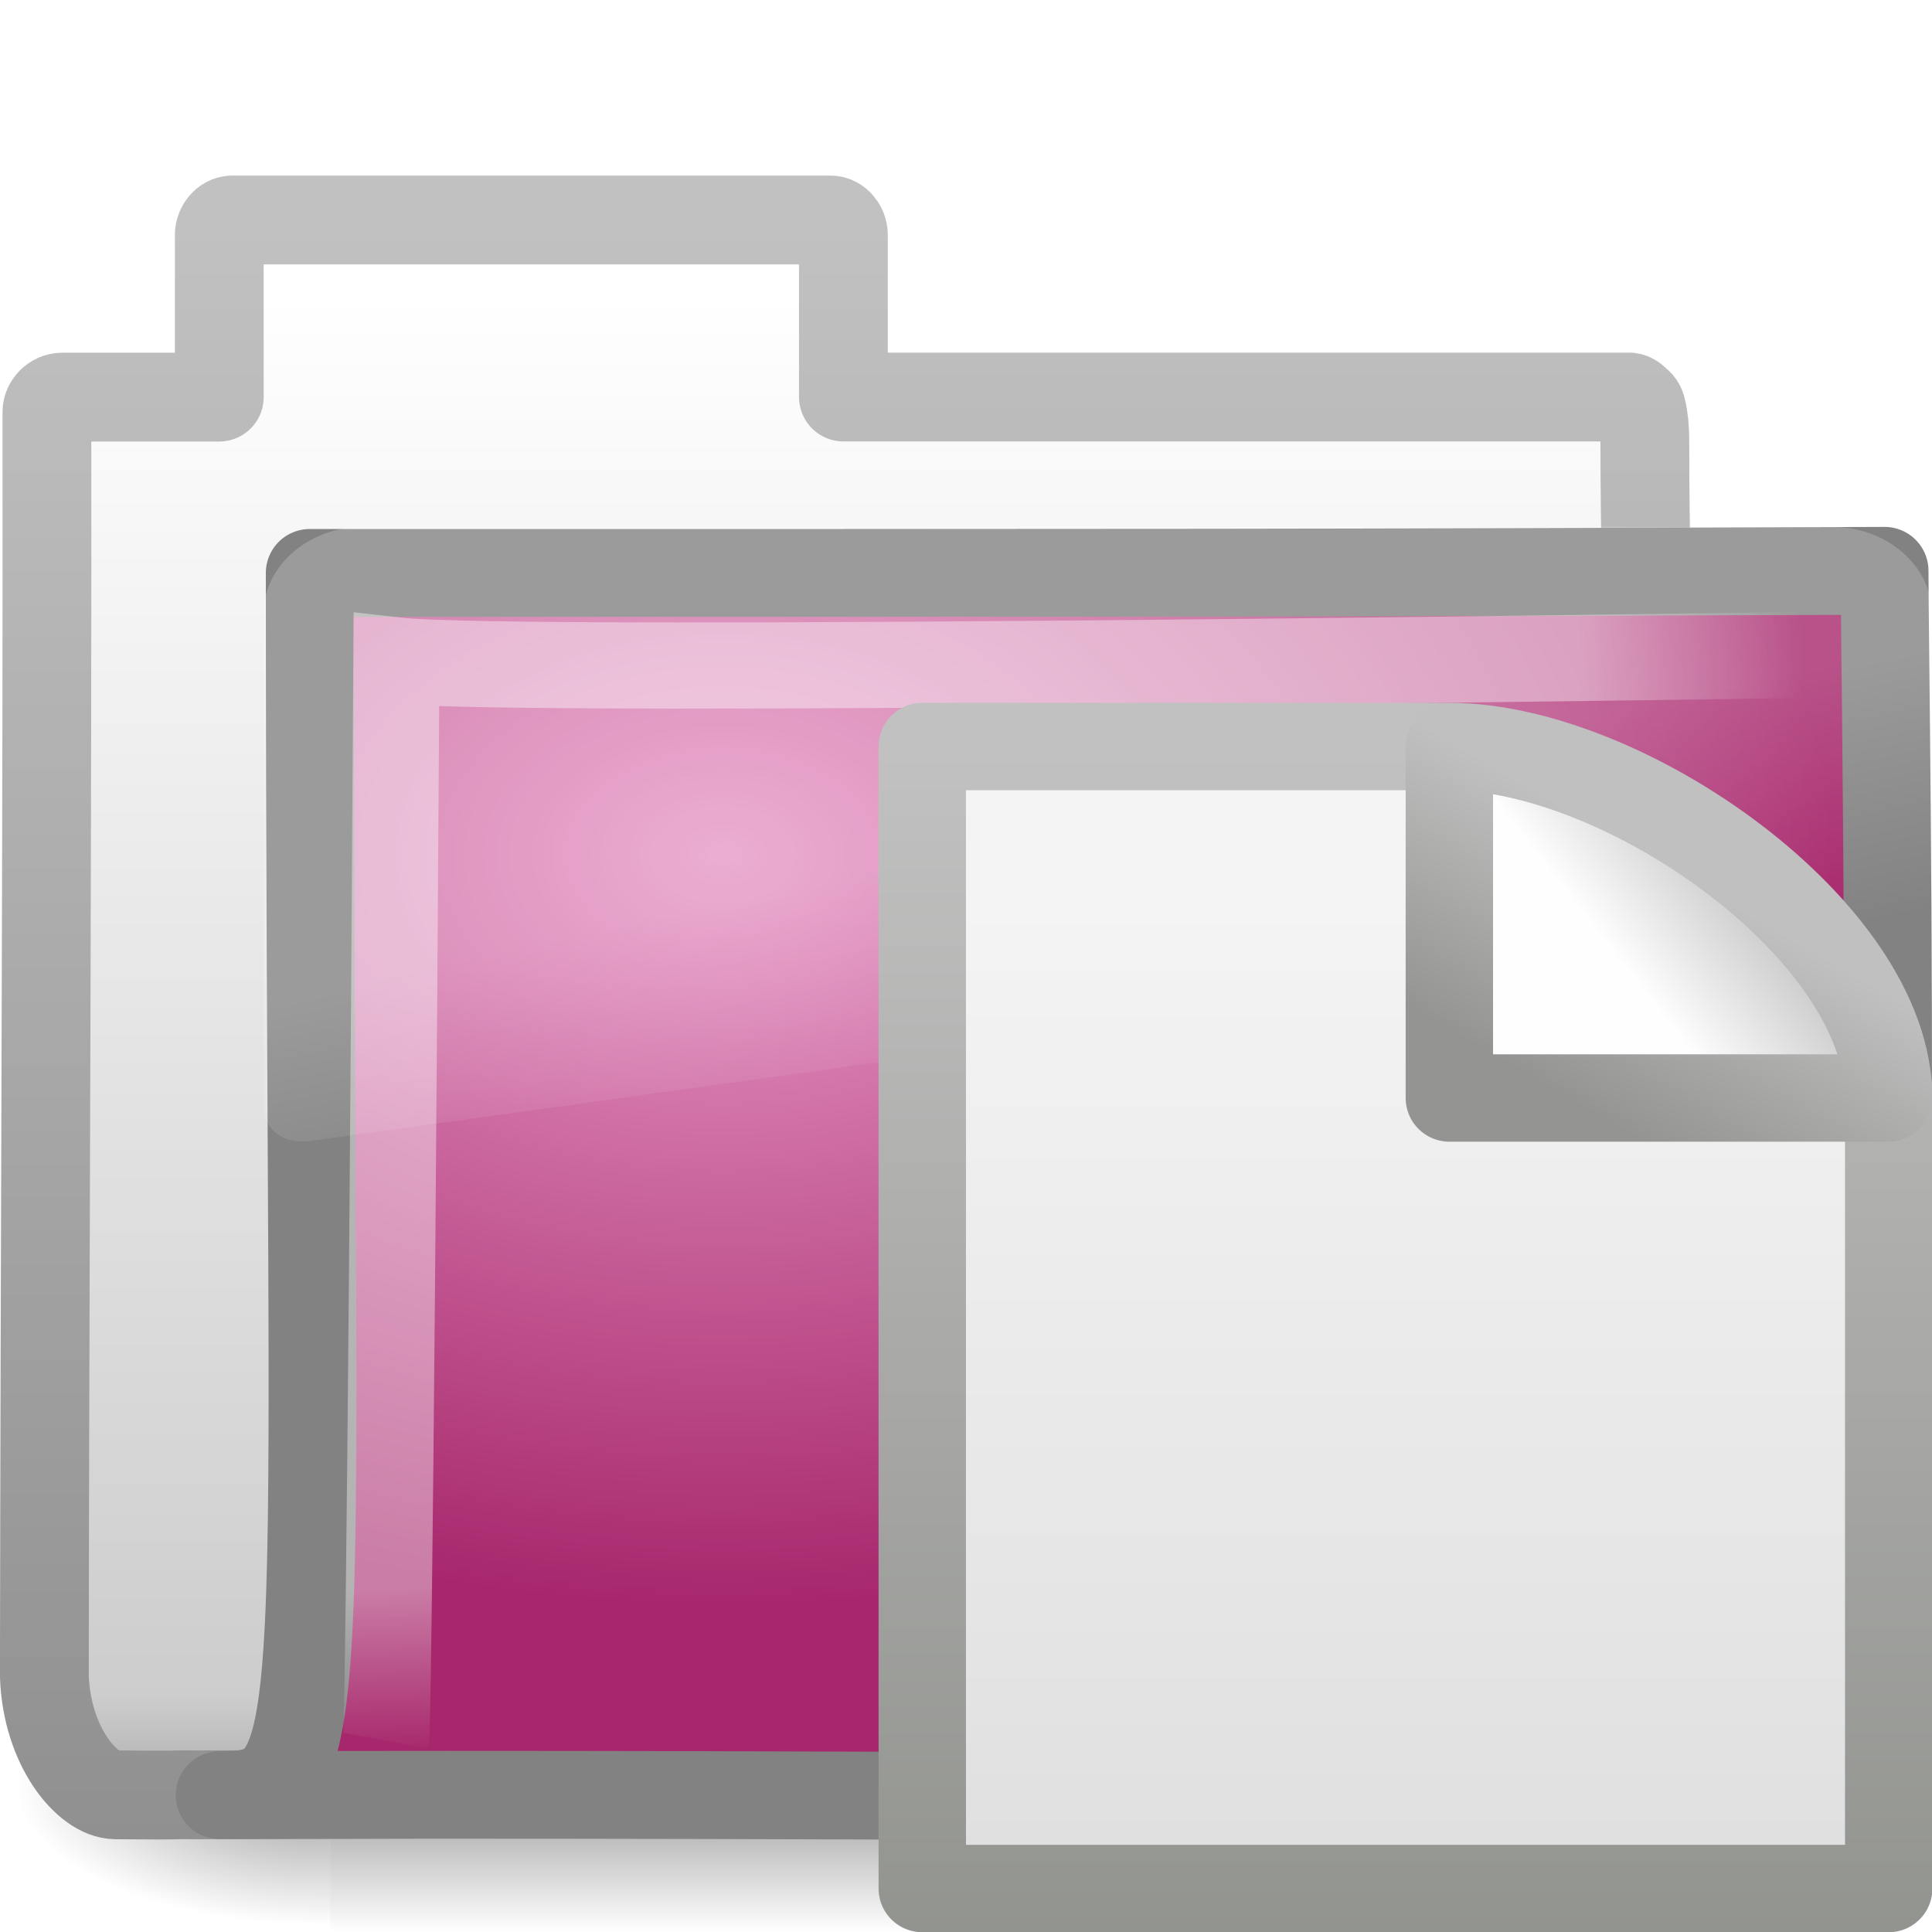
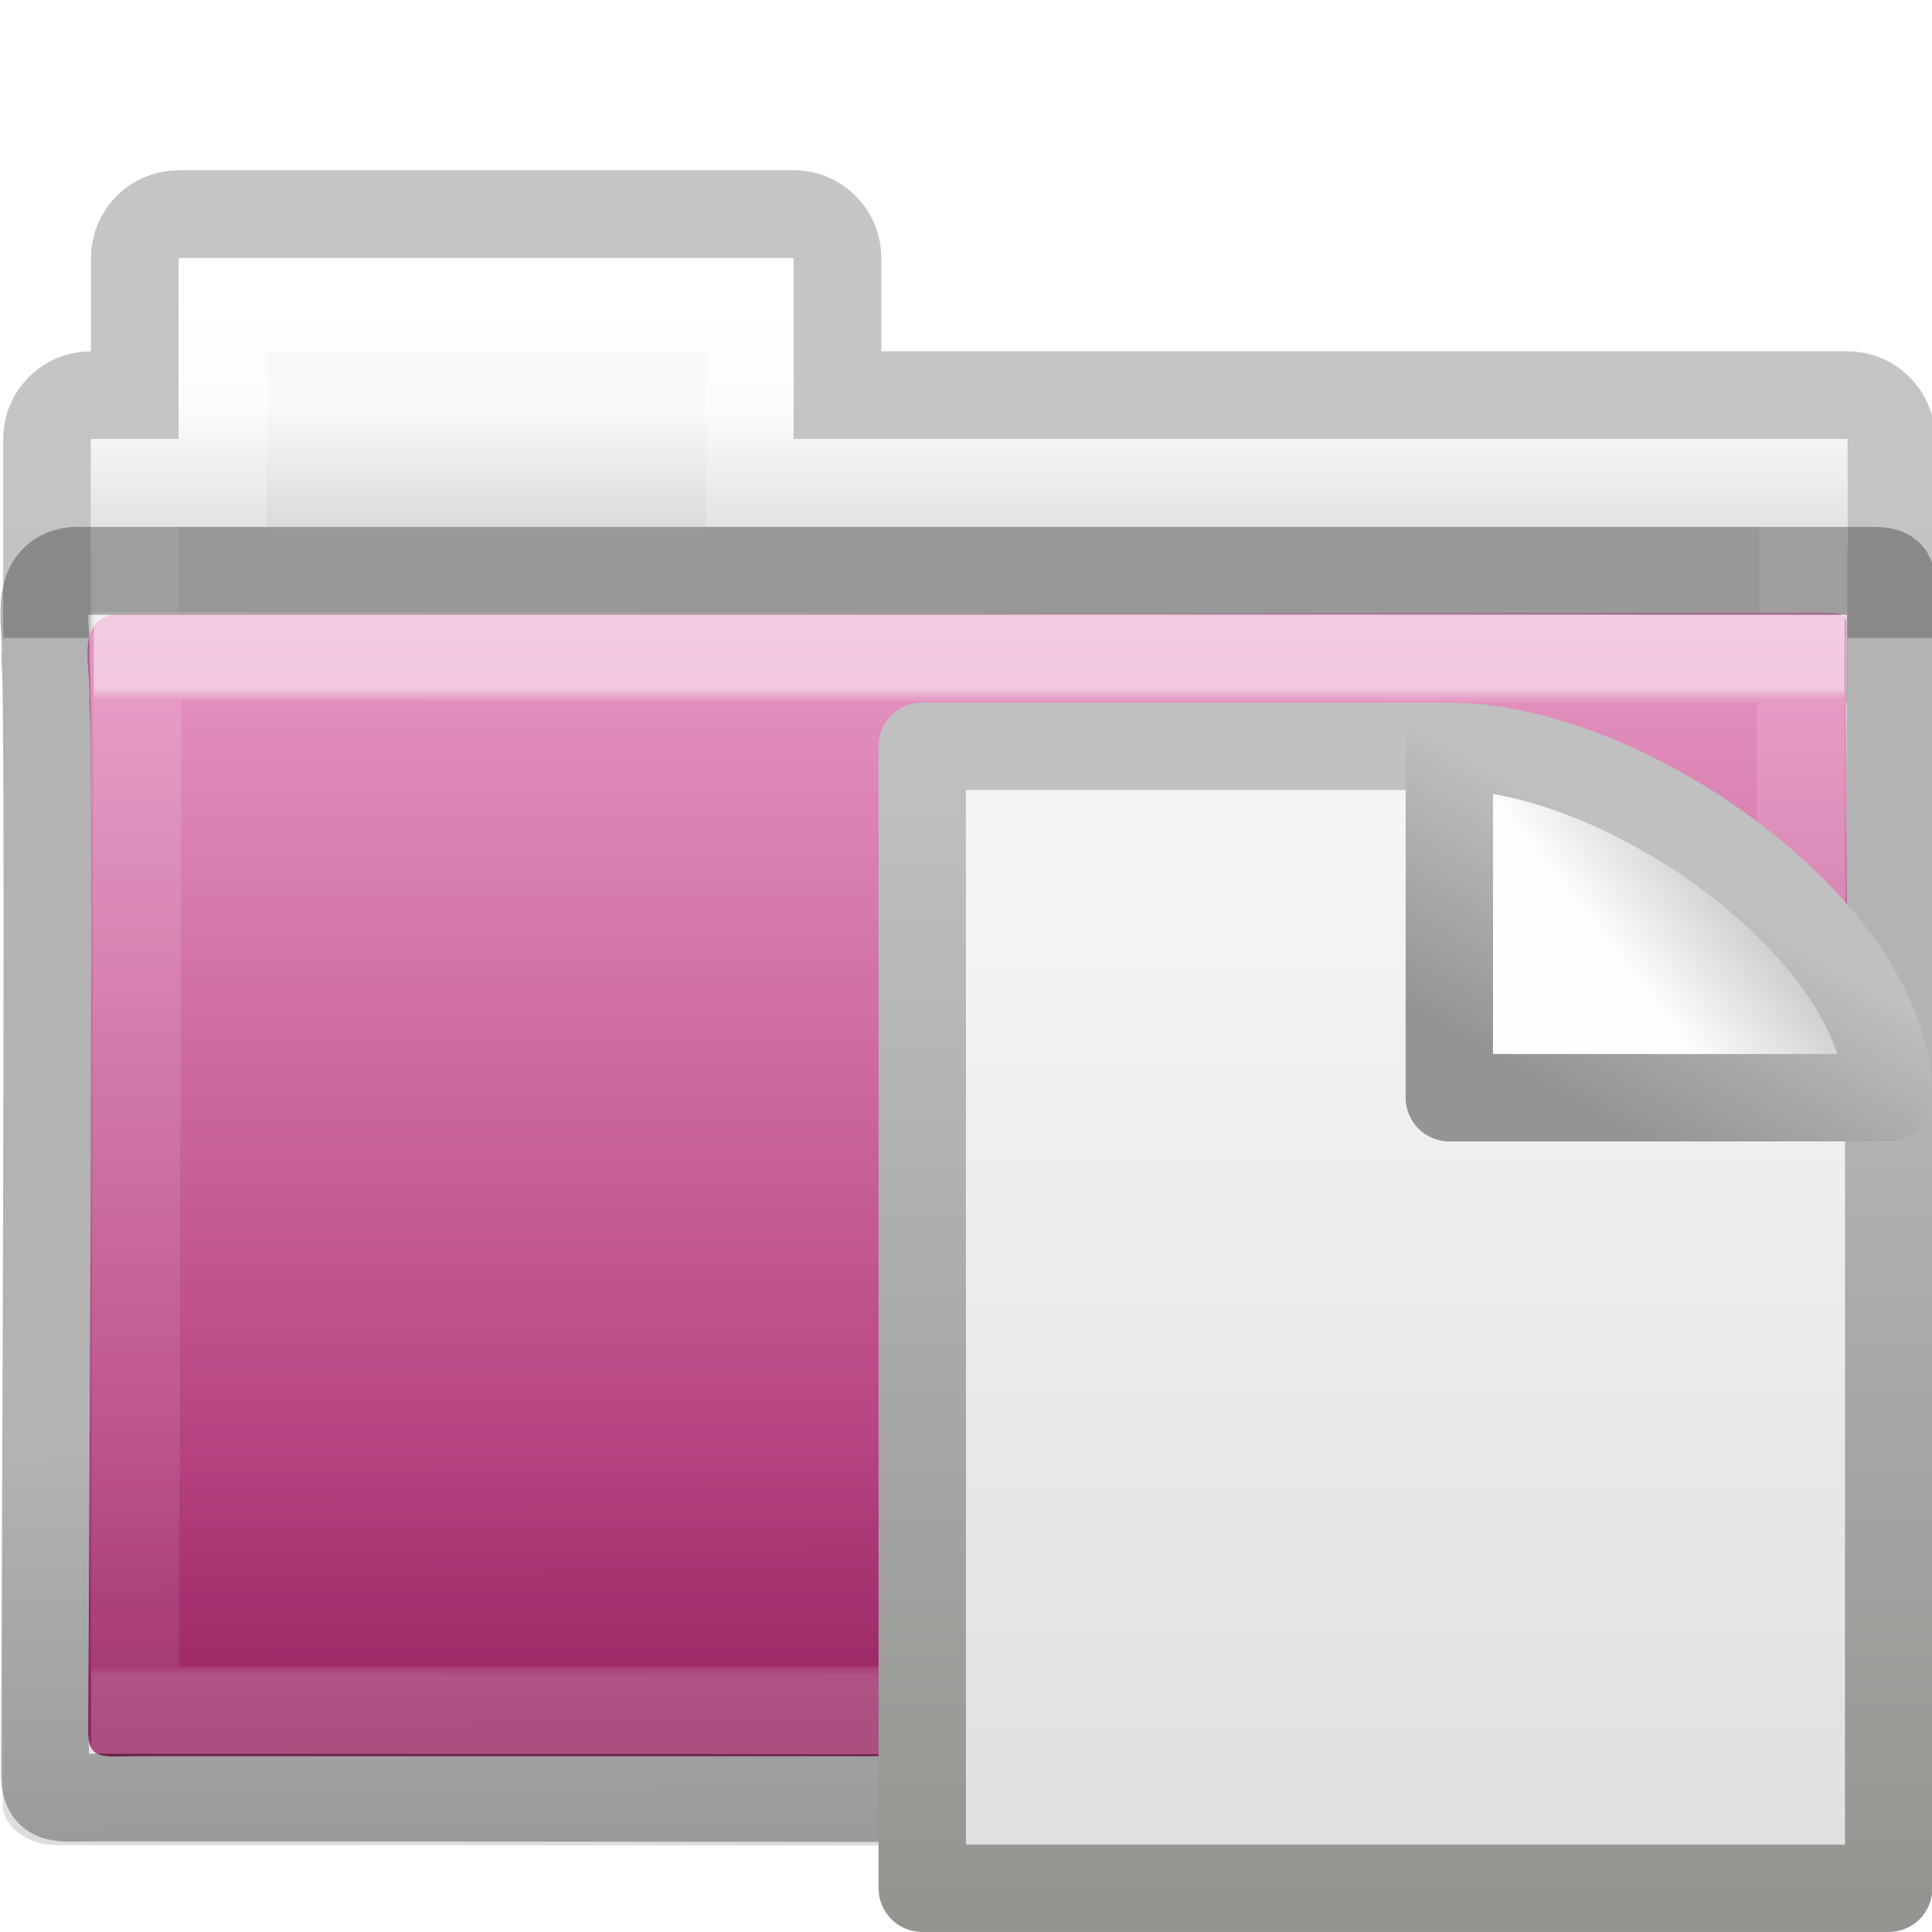
- <svg xmlns="http://www.w3.org/2000/svg" xmlns:xlink="http://www.w3.org/1999/xlink" version="1.0" width="22" height="22" id="svg2">
-   <defs id="defs4">
-     <linearGradient id="linearGradient5060">
-       <stop id="stop5062" style="stop-color:#000000;stop-opacity:1" offset="0" />
-       <stop id="stop5064" style="stop-color:#000000;stop-opacity:0" offset="1" />
+ <svg xmlns="http://www.w3.org/2000/svg" xmlns:xlink="http://www.w3.org/1999/xlink" width="22" height="22" id="svg10994" version="1.1">
+   <defs id="defs10996">
+     <linearGradient xlink:href="#linearGradient3454-2-5-0-3-4-1" id="linearGradient4440-9" gradientUnits="userSpaceOnUse" gradientTransform="matrix(0.6276264,0,0,0.7904335,1.97277,-3.815592)" x1="27.557" y1="7.163" x2="27.557" y2="21.387" />
+     <linearGradient id="linearGradient3454-2-5-0-3-4-1">
+       <stop offset="0" style="stop-color:#ffffff;stop-opacity:1" id="stop3456-4-9-38-1-8-8" />
+       <stop offset="0.01" style="stop-color:#ffffff;stop-opacity:0.235" id="stop3458-39-80-3-5-5-8" />
+       <stop offset="0.99" style="stop-color:#ffffff;stop-opacity:0.157" id="stop3460-7-0-2-4-2-7" />
+       <stop offset="1" style="stop-color:#ffffff;stop-opacity:0.392" id="stop3462-0-9-8-7-2-3" />
+     </linearGradient>
+     <linearGradient xlink:href="#linearGradient6129-963-697-142-998-580-273-5-3" id="linearGradient4436-4" gradientUnits="userSpaceOnUse" gradientTransform="matrix(0.547619,0,0,0.4829942,-2.10685,-7.244907)" x1="22.935" y1="49.629" x2="22.809" y2="36.658" />
+     <linearGradient id="linearGradient6129-963-697-142-998-580-273-5-3">
+       <stop id="stop2661-1-2" style="stop-color:#0a0a0a;stop-opacity:0.498" offset="0" />
+       <stop id="stop2663-85-8" style="stop-color:#0a0a0a;stop-opacity:0" offset="1" />
+     </linearGradient>
+     <linearGradient xlink:href="#linearGradient4632-0-6-4-3-4-0" id="linearGradient4430-9" gradientUnits="userSpaceOnUse" gradientTransform="matrix(0.4666607,0,0,0.4821427,-0.16385,-7.45535)" x1="35.793" y1="17.118" x2="35.793" y2="43.761" />
+     <linearGradient id="linearGradient4632-0-6-4-3-4-0">
+       <stop style="stop-color:#e799c5;stop-opacity:1;" offset="0" id="stop4634-4-4-7-7-4-8" />
+       <stop style="stop-color:#a7276b;stop-opacity:1;" offset="1" id="stop4636-3-1-5-1-3-9" />
+     </linearGradient>
+     <linearGradient xlink:href="#linearGradient4325-0" id="linearGradient4418-4" gradientUnits="userSpaceOnUse" gradientTransform="matrix(0.4313124,0,0,0.4863801,0.98956,-4.814587)" x1="21.37" y1="4.732" x2="21.37" y2="34.143" />
+     <linearGradient id="linearGradient4325-0">
+       <stop offset="0" style="stop-color:#ffffff;stop-opacity:1" id="stop4327-4" />
+       <stop offset="0.111" style="stop-color:#ffffff;stop-opacity:0.235" id="stop4329-5" />
+       <stop offset="0.99" style="stop-color:#ffffff;stop-opacity:0.157" id="stop4331-6" />
+       <stop offset="1" style="stop-color:#ffffff;stop-opacity:0.392" id="stop4333-7" />
+     </linearGradient>
+     <linearGradient xlink:href="#linearGradient4646-7-4-3-5-6" id="linearGradient4414-2" gradientUnits="userSpaceOnUse" gradientTransform="matrix(0.4909626,0,0,0.4898488,-25.70652,-7.712757)" x1="62.989" y1="13" x2="62.989" y2="16" />
+     <linearGradient id="linearGradient4646-7-4-3-5-6">
+       <stop offset="0" style="stop-color:#f9f9f9;stop-opacity:1" id="stop4648-8-0-3-6-5" />
+       <stop offset="1" style="stop-color:#d8d8d8;stop-opacity:1" id="stop4650-1-7-3-4-8" />
+     </linearGradient>
+     <linearGradient id="linearGradient3104-8-8-97-4-6-11-5-5-0-5">
+       <stop offset="0" style="stop-color:#000000;stop-opacity:0.322" id="stop3106-5-4-3-5-0-2-1-0-6-6" />
+       <stop offset="1" style="stop-color:#000000;stop-opacity:0.278" id="stop3108-4-3-7-8-2-0-7-9-1-4" />
+     </linearGradient>
+     <linearGradient y2="3.634" x2="-51.786" y1="53.514" x1="-51.786" gradientTransform="matrix(0.4021252,0,0,0.398023,52.35056,-7.790937)" gradientUnits="userSpaceOnUse" id="linearGradient10992" xlink:href="#linearGradient3104-8-8-97-4-6-11-5-5-0-5" />
+     <linearGradient y2="2.906" x2="-51.786" y1="50.786" x1="-51.786" gradientTransform="matrix(0.3000362,0,0,0.3120485,30.16126,7.628863)" gradientUnits="userSpaceOnUse" id="linearGradient3056" xlink:href="#linearGradient3931" />
+     <linearGradient y2="47.013" x2="25.132" y1="6.729" x1="25.132" gradientTransform="matrix(0.3715633,0,0,0.3334383,8.086597,8.000473)" gradientUnits="userSpaceOnUse" id="linearGradient3054" xlink:href="#linearGradient3600-1" />
+     <linearGradient y2="5.821" x2="15.18" y1="2.185" x1="17.289" gradientTransform="matrix(0.6844293,0,0,0.6820072,6.790966,8.159907)" gradientUnits="userSpaceOnUse" id="linearGradient3051" xlink:href="#linearGradient4559" />
+     <linearGradient y2="5.457" x2="36.358" y1="8.059" x1="32.892" gradientTransform="matrix(0.3707081,0,0,0.3548465,6.147461,7.954039)" gradientUnits="userSpaceOnUse" id="linearGradient3049" xlink:href="#linearGradient8589" />
+     <linearGradient gradientTransform="matrix(0.3000362,0,0,0.3120485,30.16126,7.628863)" gradientUnits="userSpaceOnUse" xlink:href="#linearGradient3931" id="linearGradient3374" y2="2.906" x2="-51.786" y1="50.786" x1="-51.786" />
+     <linearGradient gradientTransform="matrix(0.3715633,0,0,0.3334383,8.086597,8.000473)" gradientUnits="userSpaceOnUse" xlink:href="#linearGradient3600-1" id="linearGradient3372" y2="47.013" x2="25.132" y1="6.729" x1="25.132" />
+     <linearGradient gradientTransform="matrix(0.6844293,0,0,0.6820072,6.790966,8.159907)" gradientUnits="userSpaceOnUse" xlink:href="#linearGradient4559" id="linearGradient3369" y2="5.821" x2="15.18" y1="2.185" x1="17.289" />
+     <linearGradient gradientTransform="matrix(0.3707081,0,0,0.3548465,6.147461,7.954039)" gradientUnits="userSpaceOnUse" xlink:href="#linearGradient8589" id="linearGradient3367" y2="5.457" x2="36.358" y1="8.059" x1="32.892" />
+     <linearGradient id="linearGradient3600-1">
+       <stop offset="0" style="stop-color:#f4f4f4;stop-opacity:1" id="stop3602-1" />
+       <stop offset="1" style="stop-color:#dbdbdb;stop-opacity:1" id="stop3604-5" />
+     </linearGradient>
+     <linearGradient id="linearGradient3931">
+       <stop offset="0" style="stop-color:#8d8f8a;stop-opacity:1" id="stop3933" />
+       <stop offset="1" style="stop-color:#c1c1c1;stop-opacity:1" id="stop3935" />
+     </linearGradient>
+     <linearGradient id="linearGradient8589">
+       <stop offset="0" style="stop-color:#fefefe;stop-opacity:1" id="stop8591" />
+       <stop offset="1" style="stop-color:#cbcbcb;stop-opacity:1" id="stop8593" />
+     </linearGradient>
+     <linearGradient id="linearGradient4559">
+       <stop offset="0" style="stop-color:#c0c0c0;stop-opacity:1" id="stop4561" />
+       <stop offset="1" style="stop-color:#949492;stop-opacity:1" id="stop4563" />
+     </linearGradient>
+     <linearGradient gradientUnits="userSpaceOnUse" xlink:href="#linearGradient8265-821-176-38-919-66-249" id="linearGradient3526" y2="24.628" x2="20.055" y1="16.408" x1="18.031" />
+     <radialGradient gradientTransform="matrix(-0.01529236,1.216956,-1.635174,-0.01889719,-6.522941,-19.50094)" gradientUnits="userSpaceOnUse" xlink:href="#linearGradient3752" id="radialGradient3524" fy="5.593" fx="4.02" r="10.273" cy="5.593" cx="4.02" />
+     <linearGradient gradientTransform="matrix(0.9052018,0,0,0.8680849,-19.71225,-19.88397)" gradientUnits="userSpaceOnUse" xlink:href="#linearGradient3390" id="linearGradient3522" y2="4.252" x2="3.077" y1="16.979" x1="15.669" />
+     <radialGradient gradientTransform="matrix(1.263722,1.6454755e-8,-1.1140231e-8,0.8555673,-21.65322,-19.7131)" gradientUnits="userSpaceOnUse" xlink:href="#linearGradient7012-661-145-733-759-865-745" id="radialGradient3520" fy="8.478" fx="8.233" r="9.999" cy="8.478" cx="8.233" />
+     <linearGradient gradientTransform="matrix(0.9101563,0,0,0.8985549,-19.40351,-21.964)" gradientUnits="userSpaceOnUse" xlink:href="#linearGradient5157" id="linearGradient3518" y2="23.062" x2="9.876" y1="2.601" x1="9.876" />
+     <linearGradient gradientTransform="matrix(0.9101563,0,0,0.8985549,11.88585,-34.99423)" gradientUnits="userSpaceOnUse" xlink:href="#linearGradient11111" id="linearGradient3516" y2="37.503" x2="-28.531" y1="17.956" x1="-28.531" />
+     <radialGradient gradientTransform="matrix(-2.774389,0,0,1.969706,112.7623,-872.8854)" gradientUnits="userSpaceOnUse" xlink:href="#linearGradient5060" id="radialGradient3514" fy="486.648" fx="605.714" r="117.143" cy="486.648" cx="605.714" />
+     <radialGradient gradientTransform="matrix(2.774389,0,0,1.969706,-1891.633,-872.8854)" gradientUnits="userSpaceOnUse" xlink:href="#linearGradient5060" id="radialGradient3512" fy="486.648" fx="605.714" r="117.143" cy="486.648" cx="605.714" />
+     <linearGradient gradientTransform="matrix(2.774389,0,0,1.969706,-1892.179,-872.8854)" gradientUnits="userSpaceOnUse" xlink:href="#linearGradient5048" id="linearGradient3510" y2="609.505" x2="302.857" y1="366.648" x1="302.857" />
+     <linearGradient id="linearGradient8265-821-176-38-919-66-249">
+       <stop offset="0" style="stop-color:#ffffff;stop-opacity:1" id="stop2687" />
+       <stop offset="1" style="stop-color:#ffffff;stop-opacity:0" id="stop2689" />
+     </linearGradient>
+     <linearGradient id="linearGradient3752">
+       <stop offset="0" style="stop-color:#ffffff;stop-opacity:1" id="stop3754" />
+       <stop offset="0.848" style="stop-color:#ffffff;stop-opacity:1" id="stop3760" />
+       <stop offset="1" style="stop-color:#ffffff;stop-opacity:0" id="stop3756" />
+     </linearGradient>
+     <linearGradient id="linearGradient7012-661-145-733-759-865-745">
+       <stop offset="0" style="stop-color:#aacb7d;stop-opacity:1" id="stop2699" />
+       <stop offset="1" style="stop-color:#709937;stop-opacity:1" id="stop2701" />
+     </linearGradient>
+     <linearGradient id="linearGradient3390">
+       <stop offset="0" style="stop-color:#51751e;stop-opacity:1" id="stop3392" />
+       <stop offset="1" style="stop-color:#51751e;stop-opacity:1" id="stop3394" />
+     </linearGradient>
+     <linearGradient id="linearGradient11111">
+       <stop offset="0" style="stop-color:#ffffff;stop-opacity:1" id="stop11113" />
+       <stop offset="0.91" style="stop-color:#cdcdcd;stop-opacity:1" id="stop11115" />
+       <stop offset="1" style="stop-color:#a1a1a1;stop-opacity:1" id="stop11117" />
+     </linearGradient>
+     <linearGradient id="linearGradient5157">
+       <stop offset="0" style="stop-color:#c1c1c1;stop-opacity:1" id="stop5159" />
+       <stop offset="1" style="stop-color:#909090;stop-opacity:1" id="stop5161" />
    </linearGradient>
    <linearGradient id="linearGradient5048">
-       <stop id="stop5050" style="stop-color:#000000;stop-opacity:0" offset="0" />
-       <stop id="stop5056" style="stop-color:#000000;stop-opacity:1" offset="0.5" />
-       <stop id="stop5052" style="stop-color:#000000;stop-opacity:0" offset="1" />
+       <stop offset="0" style="stop-color:#000000;stop-opacity:0" id="stop5050" />
+       <stop offset="0.5" style="stop-color:#000000;stop-opacity:1" id="stop5056" />
+       <stop offset="1" style="stop-color:#000000;stop-opacity:0" id="stop5052" />
    </linearGradient>
-     <linearGradient id="linearGradient5157">
-       <stop id="stop5159" style="stop-color:#c1c1c1;stop-opacity:1" offset="0" />
-       <stop id="stop5161" style="stop-color:#909090;stop-opacity:1" offset="1" />
+     <linearGradient id="linearGradient5060">
+       <stop offset="0" style="stop-color:#000000;stop-opacity:1" id="stop5062" />
+       <stop offset="1" style="stop-color:#000000;stop-opacity:0" id="stop5064" />
    </linearGradient>
-     <linearGradient id="linearGradient11111">
-       <stop id="stop11113" style="stop-color:#ffffff;stop-opacity:1" offset="0" />
-       <stop id="stop11115" style="stop-color:#cdcdcd;stop-opacity:1" offset="0.91" />
-       <stop id="stop11117" style="stop-color:#a1a1a1;stop-opacity:1" offset="1" />
-     </linearGradient>
-     <linearGradient id="linearGradient3390">
-       <stop id="stop3392" style="stop-color:#51751e;stop-opacity:1" offset="0" />
-       <stop id="stop3394" style="stop-color:#51751e;stop-opacity:1" offset="1" />
-     </linearGradient>
-     <linearGradient id="linearGradient7012-661-145-733-759-865-745">
-       <stop id="stop2699" style="stop-color:#e799c7;stop-opacity:1;" offset="0" />
-       <stop id="stop2701" style="stop-color:#a7276c;stop-opacity:1;" offset="1" />
-     </linearGradient>
-     <linearGradient id="linearGradient3752">
-       <stop id="stop3754" style="stop-color:#ffffff;stop-opacity:1" offset="0" />
-       <stop id="stop3760" style="stop-color:#ffffff;stop-opacity:1" offset="0.848" />
-       <stop id="stop3756" style="stop-color:#ffffff;stop-opacity:0" offset="1" />
-     </linearGradient>
-     <linearGradient id="linearGradient8265-821-176-38-919-66-249">
-       <stop id="stop2687" style="stop-color:#ffffff;stop-opacity:1" offset="0" />
-       <stop id="stop2689" style="stop-color:#ffffff;stop-opacity:0" offset="1" />
-     </linearGradient>
-     <linearGradient x1="302.857" y1="366.648" x2="302.857" y2="609.505" id="linearGradient3510" xlink:href="#linearGradient5048" gradientUnits="userSpaceOnUse" gradientTransform="matrix(2.774389,0,0,1.969706,-1892.179,-872.8854)" />
-     <radialGradient cx="605.714" cy="486.648" r="117.143" fx="605.714" fy="486.648" id="radialGradient3512" xlink:href="#linearGradient5060" gradientUnits="userSpaceOnUse" gradientTransform="matrix(2.774389,0,0,1.969706,-1891.633,-872.8854)" />
-     <radialGradient cx="605.714" cy="486.648" r="117.143" fx="605.714" fy="486.648" id="radialGradient3514" xlink:href="#linearGradient5060" gradientUnits="userSpaceOnUse" gradientTransform="matrix(-2.774389,0,0,1.969706,112.7623,-872.8854)" />
-     <linearGradient x1="-28.531" y1="17.956" x2="-28.531" y2="37.503" id="linearGradient3516" xlink:href="#linearGradient11111" gradientUnits="userSpaceOnUse" gradientTransform="matrix(0.9101563,0,0,0.8985549,11.88585,-34.99423)" />
-     <linearGradient x1="9.876" y1="2.601" x2="9.876" y2="23.062" id="linearGradient3518" xlink:href="#linearGradient5157" gradientUnits="userSpaceOnUse" gradientTransform="matrix(0.9101563,0,0,0.8985549,-19.40351,-21.964)" />
-     <radialGradient cx="8.233" cy="8.478" r="9.999" fx="8.233" fy="8.478" id="radialGradient3520" xlink:href="#linearGradient7012-661-145-733-759-865-745" gradientUnits="userSpaceOnUse" gradientTransform="matrix(1.263722,1.6454755e-8,-1.1140231e-8,0.8555673,-21.65322,-19.7131)" />
-     <linearGradient x1="15.669" y1="16.979" x2="3.077" y2="4.252" id="linearGradient3522" xlink:href="#linearGradient3390" gradientUnits="userSpaceOnUse" gradientTransform="matrix(0.9052018,0,0,0.8680849,-19.71225,-19.88397)" />
-     <radialGradient cx="4.02" cy="5.593" r="10.273" fx="4.02" fy="5.593" id="radialGradient3524" xlink:href="#linearGradient3752" gradientUnits="userSpaceOnUse" gradientTransform="matrix(-0.01529236,1.216956,-1.635174,-0.01889719,-6.522941,-19.50094)" />
-     <linearGradient x1="18.031" y1="16.408" x2="20.055" y2="24.628" id="linearGradient3526" xlink:href="#linearGradient8265-821-176-38-919-66-249" gradientUnits="userSpaceOnUse" />
-     <linearGradient id="linearGradient4559">
-       <stop id="stop4561" style="stop-color:#c0c0c0;stop-opacity:1" offset="0" />
-       <stop id="stop4563" style="stop-color:#949492;stop-opacity:1" offset="1" />
-     </linearGradient>
-     <linearGradient id="linearGradient8589">
-       <stop id="stop8591" style="stop-color:#fefefe;stop-opacity:1" offset="0" />
-       <stop id="stop8593" style="stop-color:#cbcbcb;stop-opacity:1" offset="1" />
-     </linearGradient>
-     <linearGradient id="linearGradient3931">
-       <stop id="stop3933" style="stop-color:#8d8f8a;stop-opacity:1" offset="0" />
-       <stop id="stop3935" style="stop-color:#c1c1c1;stop-opacity:1" offset="1" />
-     </linearGradient>
-     <linearGradient id="linearGradient3600-1">
-       <stop id="stop3602-1" style="stop-color:#f4f4f4;stop-opacity:1" offset="0" />
-       <stop id="stop3604-5" style="stop-color:#dbdbdb;stop-opacity:1" offset="1" />
-     </linearGradient>
-     <linearGradient x1="32.892" y1="8.059" x2="36.358" y2="5.457" id="linearGradient3367" xlink:href="#linearGradient8589" gradientUnits="userSpaceOnUse" gradientTransform="matrix(0.3707081,0,0,0.3548465,6.147461,7.954039)" />
-     <linearGradient x1="17.289" y1="2.185" x2="15.18" y2="5.821" id="linearGradient3369" xlink:href="#linearGradient4559" gradientUnits="userSpaceOnUse" gradientTransform="matrix(0.6844293,0,0,0.6820072,6.790966,8.159907)" />
-     <linearGradient x1="25.132" y1="6.729" x2="25.132" y2="47.013" id="linearGradient3372" xlink:href="#linearGradient3600-1" gradientUnits="userSpaceOnUse" gradientTransform="matrix(0.3715633,0,0,0.3334383,8.086597,8.000473)" />
-     <linearGradient x1="-51.786" y1="50.786" x2="-51.786" y2="2.906" id="linearGradient3374" xlink:href="#linearGradient3931" gradientUnits="userSpaceOnUse" gradientTransform="matrix(0.3000362,0,0,0.3120485,30.16126,7.628863)" />
-     <linearGradient xlink:href="#linearGradient8589" id="linearGradient3049" gradientUnits="userSpaceOnUse" gradientTransform="matrix(0.3707081,0,0,0.3548465,6.147461,7.954039)" x1="32.892" y1="8.059" x2="36.358" y2="5.457" />
-     <linearGradient xlink:href="#linearGradient4559" id="linearGradient3051" gradientUnits="userSpaceOnUse" gradientTransform="matrix(0.6844293,0,0,0.6820072,6.790966,8.159907)" x1="17.289" y1="2.185" x2="15.18" y2="5.821" />
-     <linearGradient xlink:href="#linearGradient3600-1" id="linearGradient3054" gradientUnits="userSpaceOnUse" gradientTransform="matrix(0.3715633,0,0,0.3334383,8.086597,8.000473)" x1="25.132" y1="6.729" x2="25.132" y2="47.013" />
-     <linearGradient xlink:href="#linearGradient3931" id="linearGradient3056" gradientUnits="userSpaceOnUse" gradientTransform="matrix(0.3000362,0,0,0.3120485,30.16126,7.628863)" x1="-51.786" y1="50.786" x2="-51.786" y2="2.906" />
-     <linearGradient xlink:href="#linearGradient5048" id="linearGradient3068" gradientUnits="userSpaceOnUse" gradientTransform="matrix(2.774389,0,0,1.969706,-1892.179,-872.8854)" x1="302.857" y1="366.648" x2="302.857" y2="609.505" />
-     <radialGradient xlink:href="#linearGradient5060" id="radialGradient3070" gradientUnits="userSpaceOnUse" gradientTransform="matrix(2.774389,0,0,1.969706,-1891.633,-872.8854)" cx="605.714" cy="486.648" fx="605.714" fy="486.648" r="117.143" />
-     <radialGradient xlink:href="#linearGradient5060" id="radialGradient3072" gradientUnits="userSpaceOnUse" gradientTransform="matrix(-2.774389,0,0,1.969706,112.7623,-872.8854)" cx="605.714" cy="486.648" fx="605.714" fy="486.648" r="117.143" />
-     <linearGradient xlink:href="#linearGradient11111" id="linearGradient3074" gradientUnits="userSpaceOnUse" gradientTransform="matrix(0.9101563,0,0,0.8985549,11.88585,-34.99423)" x1="-28.531" y1="17.956" x2="-28.531" y2="37.503" />
-     <linearGradient xlink:href="#linearGradient5157" id="linearGradient3076" gradientUnits="userSpaceOnUse" gradientTransform="matrix(0.9101563,0,0,0.8985549,-19.40351,-21.964)" x1="9.876" y1="2.601" x2="9.876" y2="23.062" />
-     <radialGradient xlink:href="#linearGradient7012-661-145-733-759-865-745" id="radialGradient3078" gradientUnits="userSpaceOnUse" gradientTransform="matrix(1.263722,1.6454755e-8,-1.1140231e-8,0.8555673,-21.65322,-19.7131)" cx="8.233" cy="8.478" fx="8.233" fy="8.478" r="9.999" />
-     <linearGradient xlink:href="#linearGradient3390" id="linearGradient3080" gradientUnits="userSpaceOnUse" gradientTransform="matrix(0.9052018,0,0,0.8680849,-19.71225,-19.88397)" x1="15.669" y1="16.979" x2="3.077" y2="4.252" />
-     <radialGradient xlink:href="#linearGradient3752" id="radialGradient3082" gradientUnits="userSpaceOnUse" gradientTransform="matrix(-0.01529236,1.216956,-1.635174,-0.01889719,-6.522941,-19.50094)" cx="4.02" cy="5.593" fx="4.02" fy="5.593" r="10.273" />
-     <linearGradient xlink:href="#linearGradient8265-821-176-38-919-66-249" id="linearGradient3084" gradientUnits="userSpaceOnUse" x1="18.031" y1="16.408" x2="20.055" y2="24.628" />
-     <linearGradient xlink:href="#linearGradient8265-821-176-38-919-66-249" id="linearGradient3087" gradientUnits="userSpaceOnUse" x1="18.031" y1="16.408" x2="20.055" y2="24.628" gradientTransform="matrix(0.402649,0,0,0.3520695,2.836469,4.118628)" />
-     <radialGradient xlink:href="#linearGradient3752" id="radialGradient3090" gradientUnits="userSpaceOnUse" gradientTransform="matrix(-0.01529236,1.216956,-1.635174,-0.01889719,12.95899,2.691799)" cx="4.02" cy="5.593" fx="4.02" fy="5.593" r="10.273" />
-     <radialGradient xlink:href="#linearGradient7012-661-145-733-759-865-745" id="radialGradient3093" gradientUnits="userSpaceOnUse" gradientTransform="matrix(1.263722,1.6454755e-8,-1.1140231e-8,0.8555673,-2.171297,2.479639)" cx="8.233" cy="8.478" fx="8.233" fy="8.478" r="9.999" />
-     <linearGradient xlink:href="#linearGradient11111" id="linearGradient3098" gradientUnits="userSpaceOnUse" gradientTransform="matrix(0.9101563,0,0,0.8985549,31.36778,-12.80149)" x1="-28.531" y1="17.956" x2="-28.531" y2="37.503" />
-     <linearGradient xlink:href="#linearGradient5157" id="linearGradient3100" gradientUnits="userSpaceOnUse" gradientTransform="matrix(0.9101563,0,0,0.8985549,0.07842,0.228738)" x1="9.876" y1="2.601" x2="9.876" y2="23.062" />
  </defs>
-   <g transform="matrix(0.4968783,0,0,0.4693778,-0.833589,-0.320595)" id="g3430" style="stroke-width:1.883;stroke-miterlimit:4;stroke-dasharray:none">
-     <g transform="matrix(0.02165152,0,0,0.01485743,43.0076,42.68539)" id="g3432" style="stroke-width:104.962;stroke-miterlimit:4;stroke-dasharray:none;display:inline">
-       <rect width="1339.633" height="478.357" x="-1559.252" y="-150.697" id="rect3434" style="opacity:0.402;fill:url(#linearGradient3068);fill-opacity:1;fill-rule:nonzero;stroke:none;stroke-width:104.962;marker:none;visibility:visible;display:inline;overflow:visible" />
-       <path d="m -219.619,-150.68 c 0,0 0,478.331 0,478.331 142.874,0.9 345.4,-107.17 345.4,-239.196 0,-132.027 -159.437,-239.135 -345.4,-239.135 z" id="path3436" style="opacity:0.402;fill:url(#radialGradient3070);fill-opacity:1;fill-rule:nonzero;stroke:none;stroke-width:104.962;marker:none;visibility:visible;display:inline;overflow:visible" />
-       <path d="m -1559.252,-150.68 c 0,0 0,478.331 0,478.331 -142.874,0.9 -345.4,-107.17 -345.4,-239.196 0,-132.027 159.437,-239.135 345.4,-239.135 z" id="path3438" style="opacity:0.402;fill:url(#radialGradient3072);fill-opacity:1;fill-rule:nonzero;stroke:none;stroke-width:104.962;marker:none;visibility:visible;display:inline;overflow:visible" />
+   <g id="layer1" transform="translate(0,6)">
+     <path style="opacity:0.8;color:#000000;fill:none;stroke:url(#linearGradient10992);stroke-width:1;stroke-linecap:butt;stroke-linejoin:miter;stroke-miterlimit:4;stroke-opacity:1;stroke-dasharray:none;stroke-dashoffset:0;marker:none;visibility:visible;display:inline;overflow:visible;enable-background:accumulate" d="m 2.036,-3.562 c -0.277,0 -0.5,0.223 -0.5,0.5 l 0,1.562 -0.5,0 c -0.277,0 -0.5,0.223 -0.5,0.5 l 0,1.765 21,0 0,-1.765 c 0,-0.277 -0.223,-0.5 -0.5,-0.5 l -11.5,0 0,-1.562 c 0,-0.277 -0.223,-0.5 -0.5,-0.5 z" id="rect3186" />
+     <path style="color:#000000;fill:url(#linearGradient4414-2);fill-opacity:1;fill-rule:nonzero;stroke:none;stroke-width:1;marker:none;visibility:visible;display:inline;overflow:visible;enable-background:accumulate" d="m 2.036,-3 0,2 -1,0 0,3 20,0 0,-3 -12,0 0,-2 z" id="rect3409-5-2" />
+     <path style="color:#000000;fill:none;stroke:url(#linearGradient4418-4);stroke-width:1;stroke-linecap:round;stroke-linejoin:miter;stroke-miterlimit:4;stroke-opacity:1;stroke-dasharray:none;stroke-dashoffset:0;marker:none;visibility:visible;display:inline;overflow:visible;enable-background:accumulate" d="m 2.536,-2.5 0,2 -1,0 0,2.339 19,0 0,-2.339 -12,0 0,-2 z" id="rect3409-3" />
+     <path d="M 1.323,0.994 C 0.823,1.053 1.056,1.659 1.016,2.006 1.074,2.231 1.005,13.313 1.005,13.71 c 0,0.345 0.164,0.287 0.58,0.287 6.155,0 12.961,0 19.115,0 0.448,0.011 0.353,0.005 0.353,-0.292 0.033,-0.152 -0.046,-12.256 -0.03,-12.455 0,-0.209 0.042,-0.272 -0.221,-0.272 -6.573,0 -12.907,0.016 -19.48,0.016 z" id="path3388-3" style="color:#000000;fill:url(#linearGradient4430-9);fill-opacity:1;fill-rule:nonzero;stroke:none;stroke-width:1;marker:none;visibility:visible;display:inline;overflow:visible;enable-background:accumulate" />
+     <path d="M 0.536,2.8851241e-6 21.536,2.0286512e-4 c 0.303,0 0.5,0.215 0.5,0.483 L 22.02,14.553 c 0.007,0.339 -0.1,0.473 -0.453,0.466 l -20.928,-0.008 c -0.303,0 -0.609,-0.2 -0.609,-0.467 L 0.036,0.484 c 0,-0.268 0.197,-0.483 0.5,-0.483 z" id="path6127-36-9" style="opacity:0.4;fill:url(#linearGradient4436-4);fill-opacity:1;stroke:none" />
+     <path style="opacity:0.5;color:#000000;fill:none;stroke:url(#linearGradient4440-9);stroke-width:1;stroke-linecap:round;stroke-linejoin:miter;stroke-miterlimit:4;stroke-opacity:1;stroke-dasharray:none;stroke-dashoffset:0;marker:none;visibility:visible;display:inline;overflow:visible;enable-background:accumulate" d="m 1.568,1.468 -0.03,12.01 18.956,0.006 0.01,-11.984 z" id="path3309-8" />
+     <path d="m 0.845,0.5 c -0.5,0.058 -0.289,0.663 -0.329,0.997 0.058,0.216 -0.005,12.312 -0.005,12.695 0,0.332 0.164,0.276 0.58,0.276 6.155,0 13.9,0.016 20.055,0.016 0.448,0.01 0.353,0.005 0.353,-0.281 0.033,-0.146 0.017,-13.25 0.034,-13.441 0,-0.202 0.042,-0.262 -0.221,-0.262 -6.573,0 -13.895,0 -20.467,-3e-6 z" id="path3388-3-7" style="opacity:0.3;color:#000000;fill:none;stroke:#000000;stroke-width:1;stroke-linecap:round;stroke-linejoin:round;stroke-miterlimit:4;stroke-opacity:1;stroke-dasharray:none;stroke-dashoffset:0;marker:none;visibility:visible;display:inline;overflow:visible;enable-background:accumulate" />
+     <g id="g3068" transform="translate(-1.1924834e-4,-6.002992)">
+       <path style="fill:url(#linearGradient3054);fill-opacity:1;stroke:url(#linearGradient3056);stroke-width:0.995;stroke-linecap:butt;stroke-linejoin:round;stroke-miterlimit:4;stroke-opacity:1;stroke-dasharray:none;stroke-dashoffset:0;display:inline" id="rect2594" d="m 10.502,8.501 c 2.98,0 2.938,0 5.918,0 0.523,0.162 4.354,2.614 5.087,3.89 0,3.907 0,5.207 0,9.114 l -11.005,0 c 0,-5.002 0,-8.003 0,-13.005 z" />
+       <path style="fill:url(#linearGradient3049);fill-opacity:1;fill-rule:evenodd;stroke:url(#linearGradient3051);stroke-width:0.995;stroke-linecap:butt;stroke-linejoin:round;stroke-miterlimit:4;stroke-opacity:1;stroke-dasharray:none;display:inline" id="path12038" d="m 16.504,8.501 c 0,1.543 0,4.002 0,4.002 0,0 4.081,0 5.002,0 0,-1.902 -3.006,-4.002 -5.002,-4.002 z" />
    </g>
  </g>
-   <path d="m 2.642,2.506 c -0.078,0 -0.145,0.083 -0.145,0.169 l 0,1.847 -1.789,0 c -0.097,0 -0.174,0.085 -0.174,0.169 0.006,4.797 -0.024,9.595 -0.029,14.392 0.026,0.804 0.489,1.352 0.81,1.355 0.922,0.008 0.491,-0.004 0.954,0 5.889,-0.014 12.359,-0.07 18.248,-0.085 0.049,0.006 -1.344,-0.097 -1.33,-1.299 10e-7,-4.199 -0.457,-9.826 -0.457,-14.025 0,-0.168 -0.014,-0.261 -0.029,-0.339 -0.011,-0.06 -0.026,-0.089 -0.058,-0.113 -0.025,-0.022 -0.05,-0.051 -0.087,-0.056 l -8.952,0 0,-1.847 c 0,-0.086 -0.067,-0.169 -0.145,-0.169 l -6.819,0 z" id="path3440" style="fill:url(#linearGradient3098);fill-opacity:1;stroke:url(#linearGradient3100);stroke-width:1.011;stroke-linecap:round;stroke-linejoin:round;stroke-miterlimit:4;stroke-opacity:1;stroke-dasharray:none;display:inline" />
-   <path d="m 3.527,6.524 c 9.62,0 11.596,4.02e-4 17.933,-0.024 0,1.371 0.235,14 -0.441,14 -0.65,0 -12.181,-0.082 -18.518,-0.058 1.339,0 1.026,-0.544 1.026,-13.918 z" id="path3442" style="fill:url(#radialGradient3093);fill-opacity:1;stroke:#828282;stroke-width:1;stroke-linecap:round;stroke-linejoin:round;stroke-miterlimit:4;stroke-opacity:1;stroke-dasharray:none;display:inline" />
-   <path d="m 20.956,7.451 c 0,0 -15.018,0.232 -16.442,0.07 -0.075,12.071 -0.117,12.301 -0.117,12.301" id="path3444" style="opacity:0.4;fill:none;stroke:url(#radialGradient3090);stroke-width:0.981;stroke-linecap:butt;stroke-linejoin:miter;stroke-miterlimit:4;stroke-opacity:1;stroke-dasharray:none;display:inline" />
-   <path d="m 4.132,6 c -0.62,0 -1.132,0.448 -1.132,0.99 l 0,5.633 c 0.002,0.101 0.06,0.216 0.151,0.286 0.091,0.07 0.208,0.1 0.34,0.088 a 0.246,0.215 0 0 0 0.013,0 L 21.623,10.489 c 0.21,-0.029 0.375,-0.188 0.377,-0.374 l 0,-3.125 c 0,-0.542 -0.513,-0.99 -1.132,-0.99 l -16.735,0 z" id="path3446" style="opacity:0.2;fill:url(#linearGradient3087);fill-opacity:1;fill-rule:evenodd;stroke:none" />
-   <path style="fill:url(#linearGradient3054);fill-opacity:1;stroke:url(#linearGradient3056);stroke-width:0.995;stroke-linecap:butt;stroke-linejoin:round;stroke-miterlimit:4;stroke-opacity:1;stroke-dasharray:none;stroke-dashoffset:0;display:inline" id="rect2594" d="m 10.502,8.501 c 2.98,0 2.938,0 5.918,0 0.523,0.162 4.354,2.614 5.087,3.89 0,3.907 0,5.207 0,9.114 l -11.005,0 c 0,-5.002 0,-8.003 0,-13.005 z" />
-   <path style="fill:url(#linearGradient3049);fill-opacity:1;fill-rule:evenodd;stroke:url(#linearGradient3051);stroke-width:0.995;stroke-linecap:butt;stroke-linejoin:round;stroke-miterlimit:4;stroke-opacity:1;stroke-dasharray:none;display:inline" id="path12038" d="m 16.504,8.501 c 0,1.543 0,4.002 0,4.002 0,0 4.081,0 5.002,0 0,-1.902 -3.006,-4.002 -5.002,-4.002 z" />
</svg>
